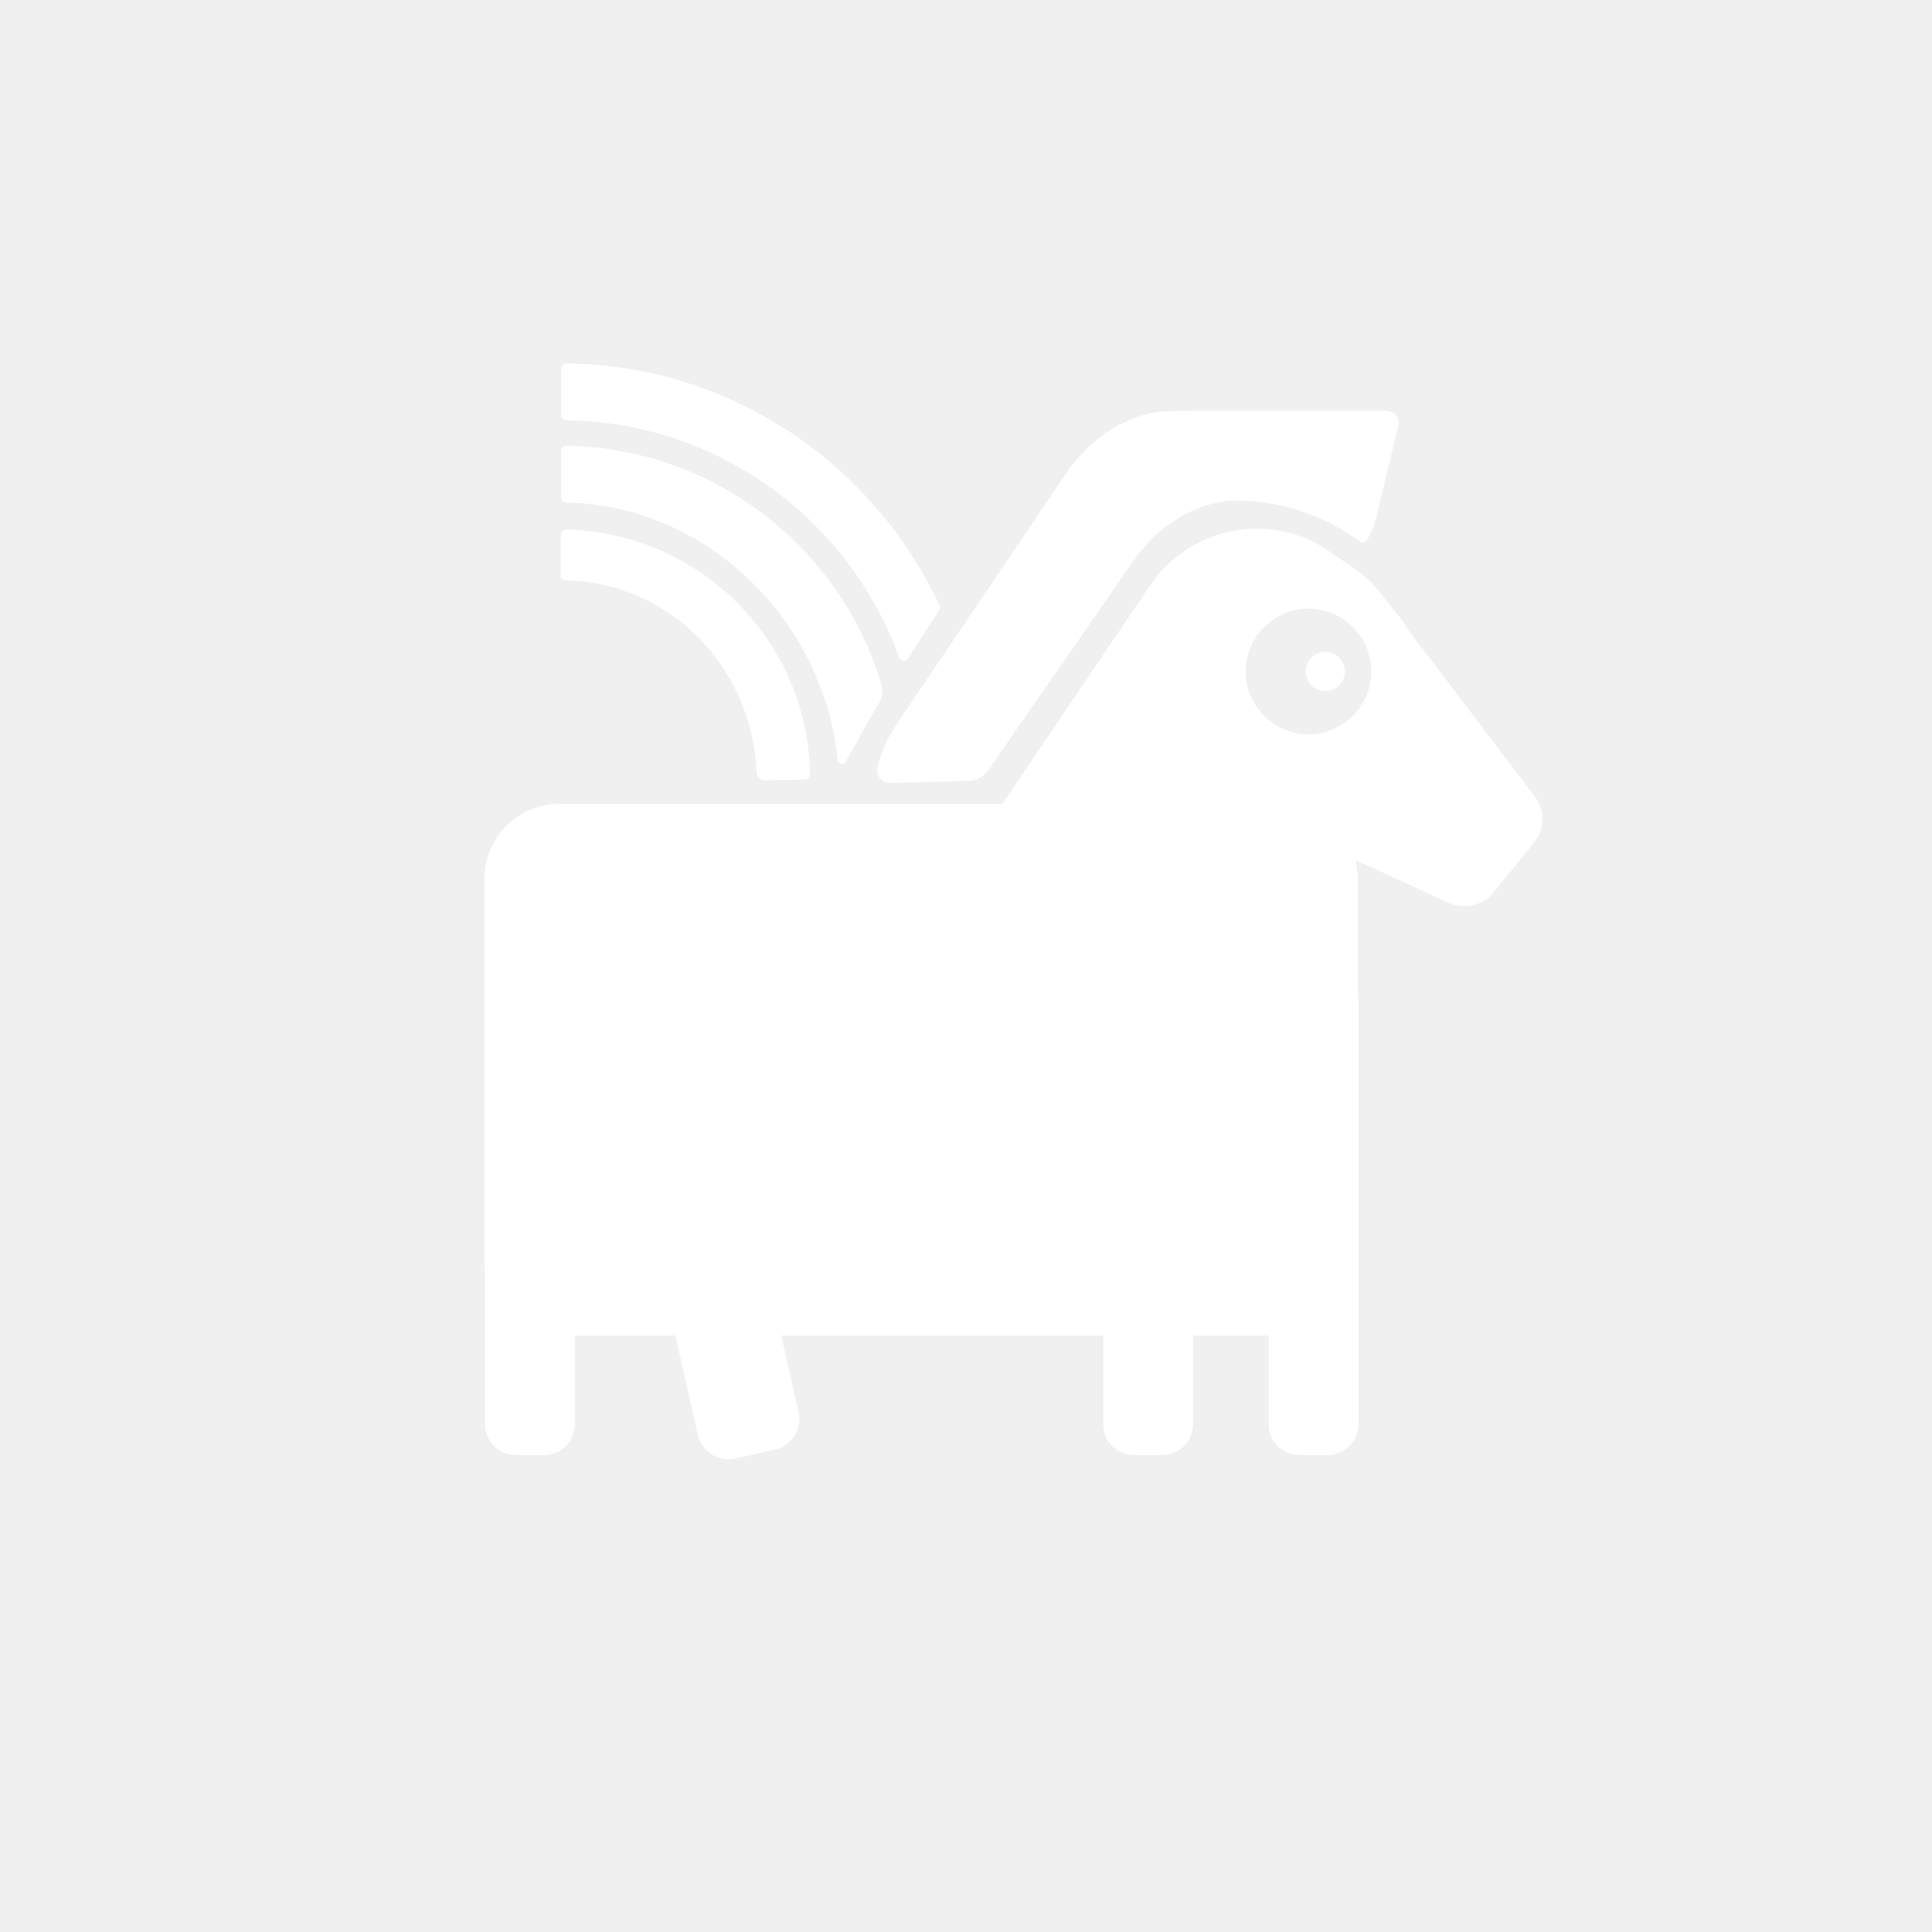
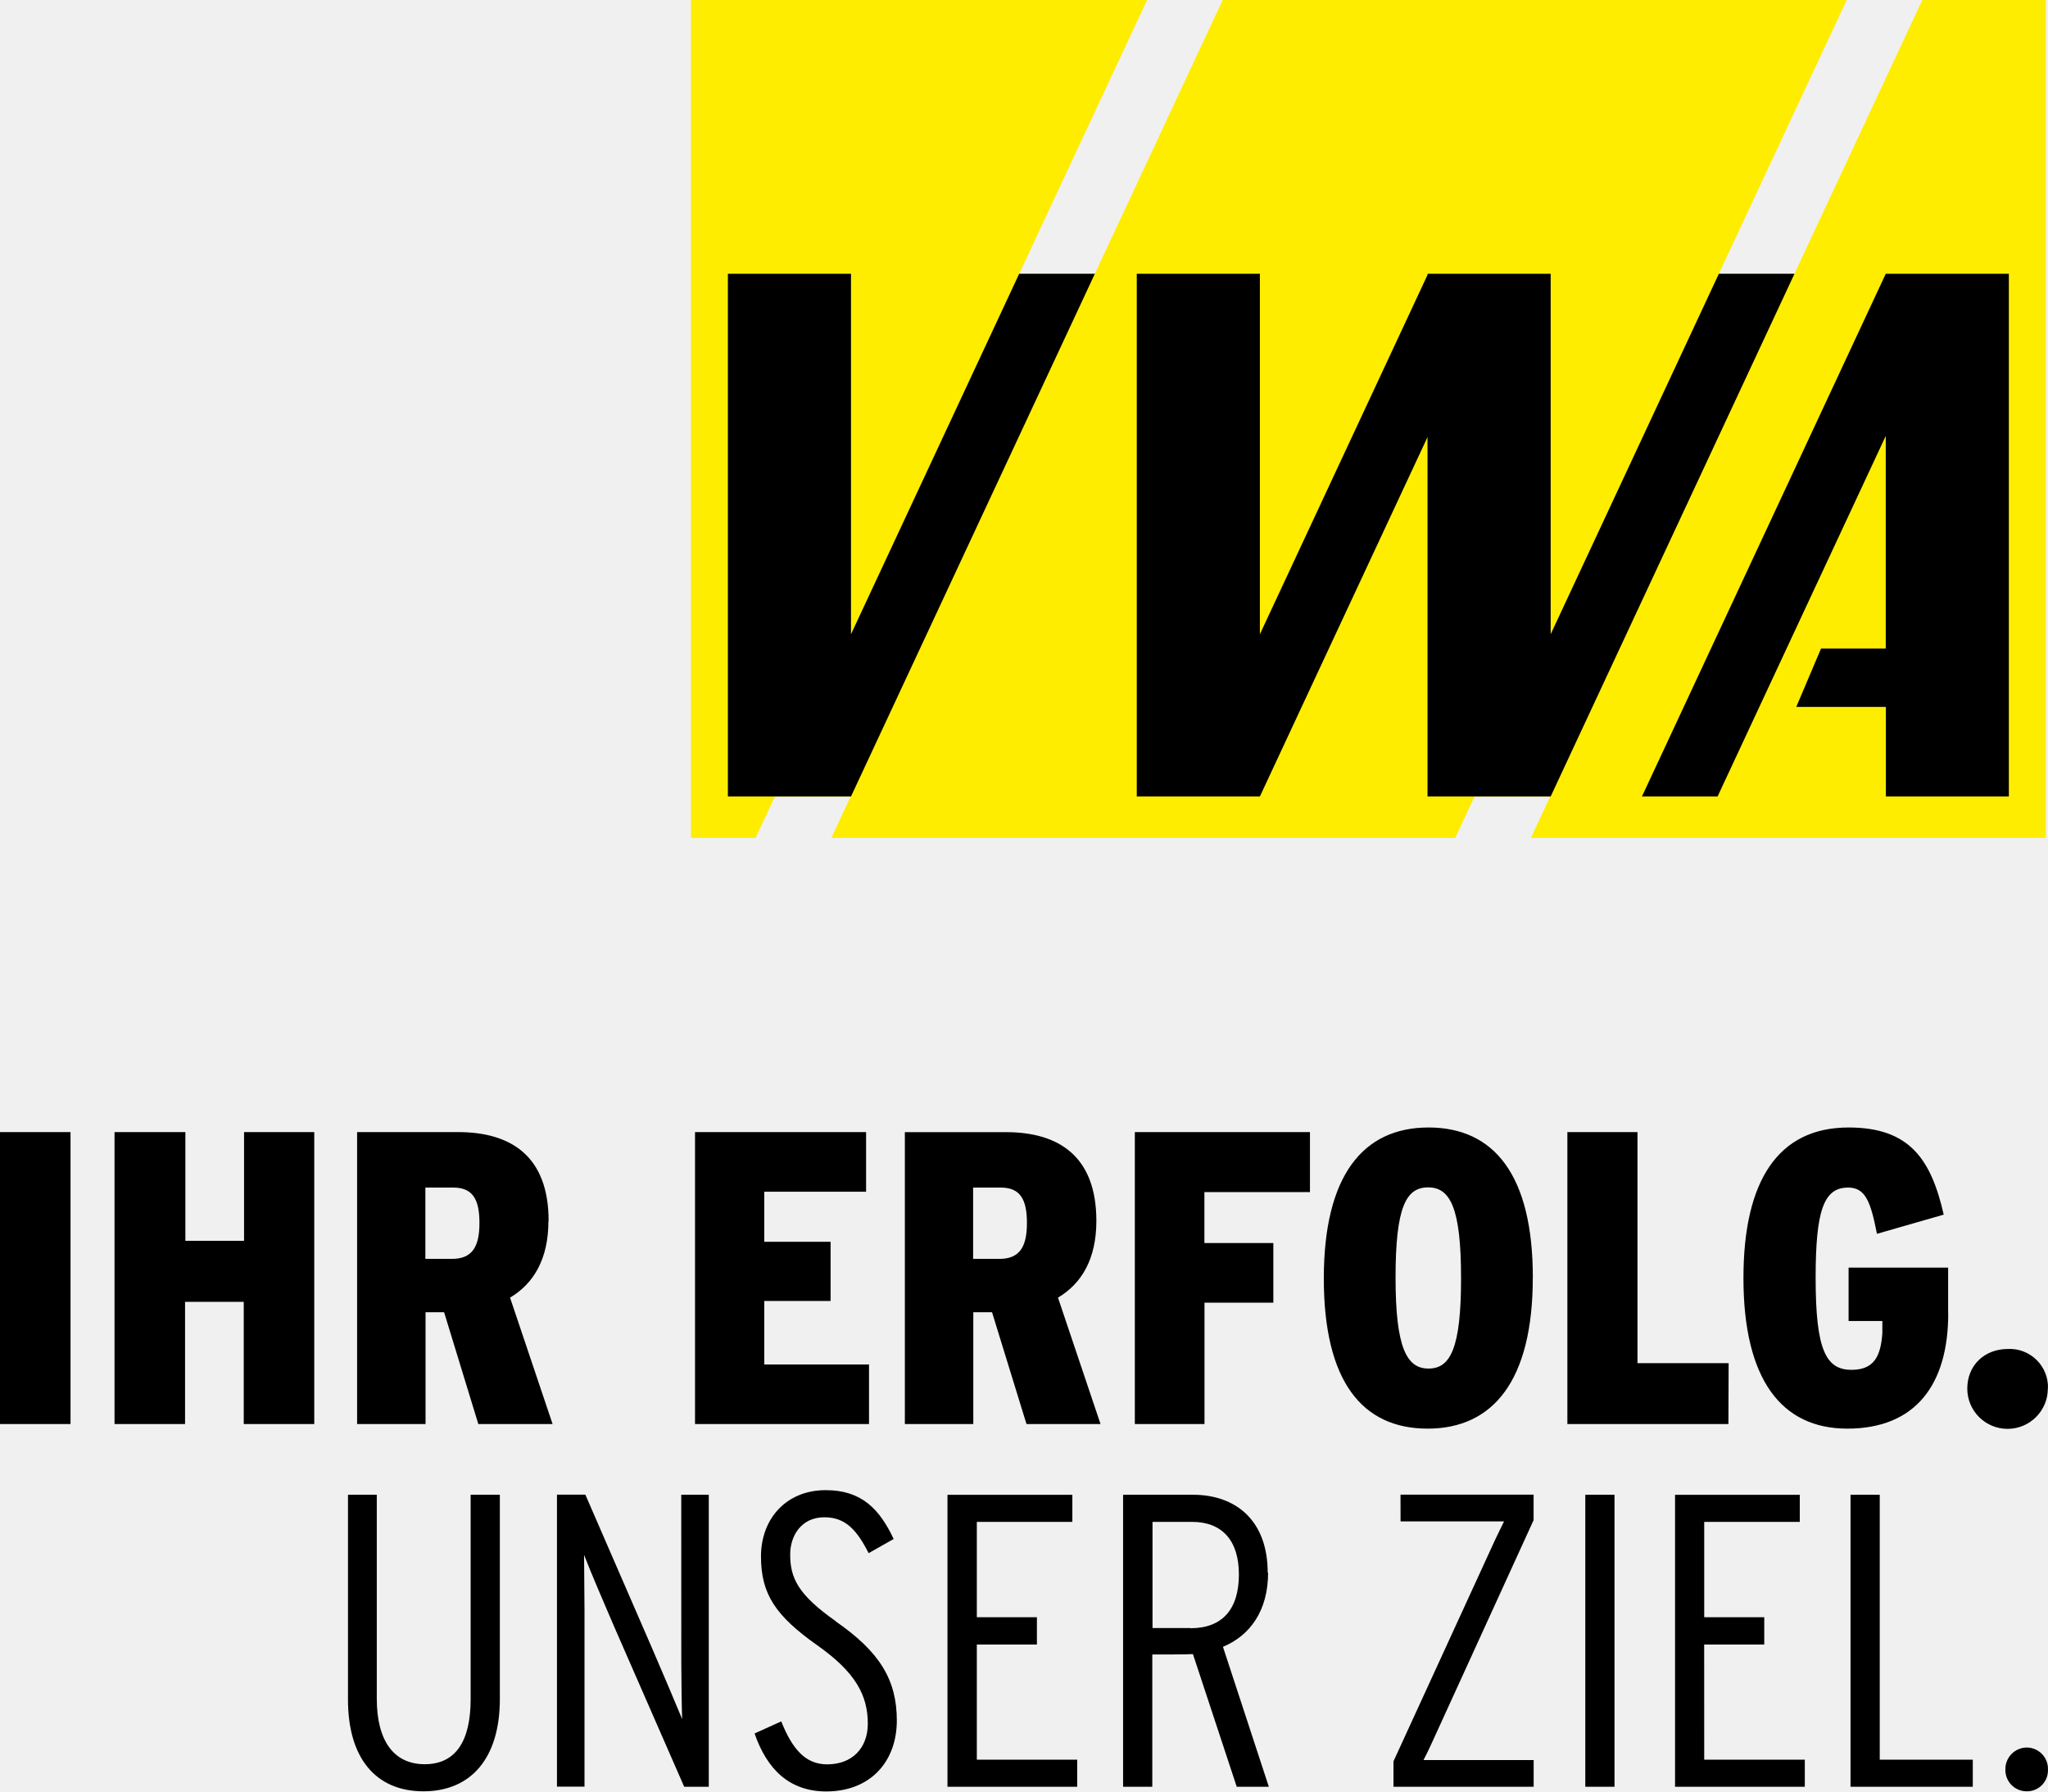
- <svg xmlns="http://www.w3.org/2000/svg" version="1.1" id="Ebene_1" x="0px" y="0px" viewBox="0 0 286 286" style="enable-background:new 0 0 286 286;" xml:space="preserve">
-   <style type="text/css">
- 	.st0{fill:#FFFFFF;}
- 	.st1{fill:#FFFFFF;stroke:#FFFFFF;stroke-miterlimit:10;}
- </style>
-   <g>
-     <g>
-       <g>
-         <path class="st0" d="M189.9,197.7H82.8c-6.1,0-11.1-5-11.1-11.1v-56.5c0-6.1,5-11.1,11.1-11.1h107.1c6.1,0,11.1,5,11.1,11.1v56.5     C201.1,192.7,196,197.7,189.9,197.7z" />
-       </g>
-     </g>
-     <g>
-       <path class="st0" d="M85.1,210.8c0,2.6-2.1,4.6-4.6,4.6h-4.1c-2.6,0-4.6-2.1-4.6-4.6V159c0-2.6,2.1-4.6,4.6-4.6h4.1    c2.6,0,4.6,2.1,4.6,4.6V210.8z" />
-     </g>
-     <g>
-       <path class="st0" d="M118.2,209c0.6,2.5-1,5-3.5,5.6l-5.8,1.3c-2.5,0.6-5-1-5.6-3.5l-11.7-52c-0.6-2.5,1-5,3.5-5.6l5.8-1.3    c2.5-0.6,5,1,5.6,3.5L118.2,209z" />
-     </g>
-     <g>
-       <path class="st0" d="M176.6,210.8c0,2.6-2.1,4.6-4.6,4.6h-4.1c-2.6,0-4.6-2.1-4.6-4.6v-42c0-2.6,2.1-4.6,4.6-4.6h4.1    c2.6,0,4.6,2.1,4.6,4.6V210.8z" />
-     </g>
-     <g>
-       <path class="st0" d="M201.1,210.8c0,2.6-2.1,4.6-4.6,4.6h-4.1c-2.6,0-4.6-2.1-4.6-4.6V148c0-2.6,2.1-4.6,4.6-4.6h4.1    c2.6,0,4.6,2.1,4.6,4.6V210.8z" />
-     </g>
-     <g>
-       <path class="st1" d="M208.4,94c-0.1-0.2-0.3-0.4-0.4-0.6c-1-1.7-2.5-3.2-3.4-4.5c-1.2-1.7-2.7-3.2-4.5-4.4l-3.8-2.6    c-8.4-5.7-19.9-3.4-25.6,5l-25.5,37.7c-5.7,8.4-3.5,19.9,4.9,25.6l3.8,2.6c8.4,5.7,19.9,3.4,25.6-5l13.5-19.9c1.4-2,4-2.8,6.2-1.8    l15.5,7.1c2.1,0.9,4.5,0.4,6-1.4l6-7.4c1.5-1.8,1.5-4.4,0.1-6.2L208.4,94z M193.7,109.2c-5.4,0-9.8-4.4-9.8-9.8    c0-5.4,4.4-9.8,9.8-9.8c5.4,0,9.8,4.4,9.8,9.8C203.5,104.8,199.1,109.2,193.7,109.2z" />
-     </g>
-     <g>
-       <circle class="st0" cx="196.2" cy="99.4" r="2.9" />
-     </g>
-     <g>
-       <path class="st0" d="M143.3,115.6c1.2,0,2.3-0.6,3-1.6l21.3-30.7c4-6,10.3-9.3,15.8-9.2c6.4,0.1,12.5,2.2,17.9,6    c0.1,0.1,0.2,0.1,0.3,0.2l0,0c0.6,0.3,1.6-1.5,2.2-4l3.2-13.3c0.3-1.1-0.6-2.2-1.8-2.2h-27.2c-2.6,0-4.5,0-4.4,0.1l0,0    c-5.5-0.2-11.7,3.2-15.8,9.2l-25.2,37.3c-1.4,2.1-2.2,4.1-2.7,6.2c-0.3,1.1,0.6,2.3,1.8,2.3L143.3,115.6z" />
-     </g>
-     <g>
-       <path class="st0" d="M119.1,115.4l-5.9,0.1c-0.6,0-1.1-0.5-1.2-1.1c-0.6-15.6-12.8-28.2-28.4-28.5c-0.3,0-0.6-0.3-0.6-0.6v-6    c0-0.5,0.4-0.9,0.9-0.9c19.7,0.5,35.6,16.4,36,36C120,115,119.6,115.4,119.1,115.4z" />
-     </g>
-     <g>
-       <path class="st0" d="M130.5,101.4c-6-20.2-24.6-35.1-46.7-35.4c-0.4,0-0.7,0.3-0.7,0.7v7.1c0,0.4,0.3,0.6,0.6,0.6    C104.7,74.7,122,92,124,112.5c0.1,0.6,0.9,0.8,1.2,0.2l5-8.8C130.6,103.2,130.7,102.3,130.5,101.4z" />
-     </g>
-     <g>
-       <path class="st0" d="M139.1,89.7c-9.7-20.9-30.7-35.6-55.2-35.9c-0.4,0-0.8,0.3-0.8,0.8v6.9c0,0.4,0.3,0.7,0.7,0.7    c22.7,0.3,42,14.9,49.3,35.1c0.2,0.6,1,0.7,1.3,0.2l4.5-7C139.1,90.2,139.2,89.9,139.1,89.7z" />
-     </g>
+ <svg xmlns="http://www.w3.org/2000/svg" id="f843f0ac-d191-4ae6-9611-b65da78d25c3" data-name="Ebene 1" viewBox="0 0 453.64 396.87">
+   <defs>
+     <style>.b4f230ff-d3e2-4a3a-8d7d-30881b23c45f{fill:none;}.e9246204-382c-4f14-a241-54898520b6ac{fill:#ffed00;}.b935bf2b-18d2-4b1a-82bf-08883e7891dc{clip-path:url(#a8ba62db-35e8-4a7e-afa7-fa18ec631c82);}</style>
+     <clipPath id="a8ba62db-35e8-4a7e-afa7-fa18ec631c82" transform="translate(-147.63 -113.7)">
+       <rect class="b4f230ff-d3e2-4a3a-8d7d-30881b23c45f" width="748.28" height="629.65" />
+     </clipPath>
+   </defs>
+   <polygon class="e9246204-382c-4f14-a241-54898520b6ac" points="425.8 0 397.47 60.66 380.73 60.66 409.06 0 270.83 0 242.51 60.66 225.76 60.66 254.09 0 153.06 0 153.06 185.64 167.37 185.64 171.67 176.45 188.43 176.45 184.14 185.64 322.34 185.64 326.63 176.45 343.39 176.45 339.1 185.64 453.17 185.64 453.17 0 425.8 0" />
+   <g class="b935bf2b-18d2-4b1a-82bf-08883e7891dc">
+     <path d="M364,478.05h13.31V472H364V450.88h21.16v-6H357.5v64.69h28.74v-6H364ZM340.12,416h-23.2V401.94h14.69V388.82H316.92V377.73h22.55V364.52H301.58V429.2h38.54Zm50.36-31.79c0-14.42-8.41-19.68-20.06-19.68H348.06V429.2h15.16V404.43h4.15L375,429.2H391.4l-9.42-28c5.26-3.14,8.5-8.59,8.5-17M369,392.61h-5.82v-15.8h6.1c4.25,0,5.82,2.49,5.82,7.85s-1.67,7.95-6.1,7.95M251.88,490.15c0,9.33-3.33,14.42-10.17,14.42s-10.62-5.18-10.62-14.51V444.87h-6.38v45.37c0,12.94,6.1,20.33,16.73,20.33s16.91-7.48,16.91-20.42V444.87h-6.47Zm80.86-17.28c-8.41-5.91-10.08-9.61-10.08-14.79,0-4.06,2.4-8.22,7.58-8.22,4.71,0,7.21,2.87,9.8,7.95l5.54-3.14c-3.14-6.66-7.12-10.82-15.06-10.82-8.69,0-14.33,6.29-14.33,14.7s3.33,13.21,12.48,19.68c8.5,6,11.18,11.09,11.18,17.37,0,5.36-3.42,9-9,9-4.72,0-7.67-3.24-10.17-9.52l-5.91,2.68c2.77,8,7.76,12.84,15.89,12.84,9.71,0,15.62-6.56,15.62-15.71,0-9-3.79-15.24-13.58-22M147.63,429.2h15.62V364.52H147.63Zm121.52-45c0-14.42-8.41-19.68-20.06-19.68H226.73V429.2h15.16V404.43H246l7.58,24.77h16.45l-9.42-28c5.26-3.14,8.5-8.59,8.5-17m-21.44,8.41h-5.82v-15.8H248c4.26,0,5.83,2.49,5.83,7.85s-1.67,7.95-6.1,7.95M298.54,482c0,3.88.1,10.17.19,12.57-1.48-3.61-4.25-10.08-6.75-15.9l-14.69-33.82H271v64.69h6.1V470.75c0-3.88-.1-10.08-.1-12.57,1.57,4.06,4.35,10.53,6.66,15.89l15.52,35.49h5.45V444.87h-6.1Zm-96.85-93.39h-13V364.52H173V429.2h15.62V402.13h13V429.2h15.62V364.52H201.69ZM564,444.87h-6.47v64.69h27.08v-6H564Zm15.15-40.16V394.55H557.1v11.83h7.48v2.68c-.37,5.17-1.85,8.13-6.84,8.13-5.63,0-7.94-4.34-7.94-20.33,0-14.88,1.75-20.05,7.2-20.05,3.88,0,5,3.23,6.38,10.25l14.79-4.25c-2.78-12.19-7.49-19.31-21.07-19.31-15.62,0-23.29,11.83-23.29,33.36,0,22.45,8.41,33.36,23,33.36,15.15,0,22.36-9.8,22.36-25.51m-54.06,73.34h13.31V472H525.12V450.88h21.17v-6H518.66v64.69H547.4v-6H525.12Zm71.44,22.82a4.78,4.78,0,0,0-4.72,4.9,4.7,4.7,0,0,0,4.72,4.8,4.63,4.63,0,0,0,4.71-4.8,4.72,4.72,0,0,0-4.71-4.9m-97.77,8.69h6.47V444.87h-6.47Zm102.48-88.21a8.47,8.47,0,0,0-8.87-8.78c-5.18,0-9,3.6-9,8.78a8.92,8.92,0,0,0,17.84,0m-172.8,40.8c0-11.73-7.21-17.28-16.54-17.28H396.4v64.69h6.47v-29.3c1.2,0,8.13,0,9-.09l9.7,29.39h7.11l-10.16-31c6-2.49,10-8,10-16.45m-17.19,12.29h-8.41V450.88h8.78c6.56,0,10.35,4.06,10.35,11.64,0,7.76-3.7,11.92-10.72,11.92m119.2-58.73H510.34V364.52H494.81V429.2h35.67ZM399,429.2h15.43V402.31h15.25V389.1H414.41V377.82h23.38v-13.3H399Zm88.16-32.43c0-22.74-8.59-33.27-23.1-33.27s-23.2,10.63-23.2,33.45,8.51,33.27,23,33.27,23.29-10.63,23.29-33.45m-30.4,0c0-15.62,2.31-20,7.21-20s7.3,4.52,7.3,20.14-2.41,20-7.21,20-7.3-4.53-7.3-20.14m1.11,54h22.92c-.55,1.2-1.2,2.4-1.94,4l-22.55,49.16v5.64h31.05v-5.92H462.94c.64-1.2,1.29-2.58,1.94-4l22.45-49.16v-5.64H457.85ZM390.14,174.36H373.38l-37.25,79.86V174.36H308.86v115.8h27.27Zm137.94,115.8,37.25-79.87v47.09H551l-5.49,12.94h19.85v19.84H592.6V174.36H565.33l-54,115.8Zm.28-115.8-37.25,79.86V174.36H463.83v.25L426.7,254.22V174.36H399.43v115.8H426.7l37.13-79.62v79.62h27.28l54-115.8Z" transform="translate(-147.63 -113.7)" />
  </g>
</svg>
